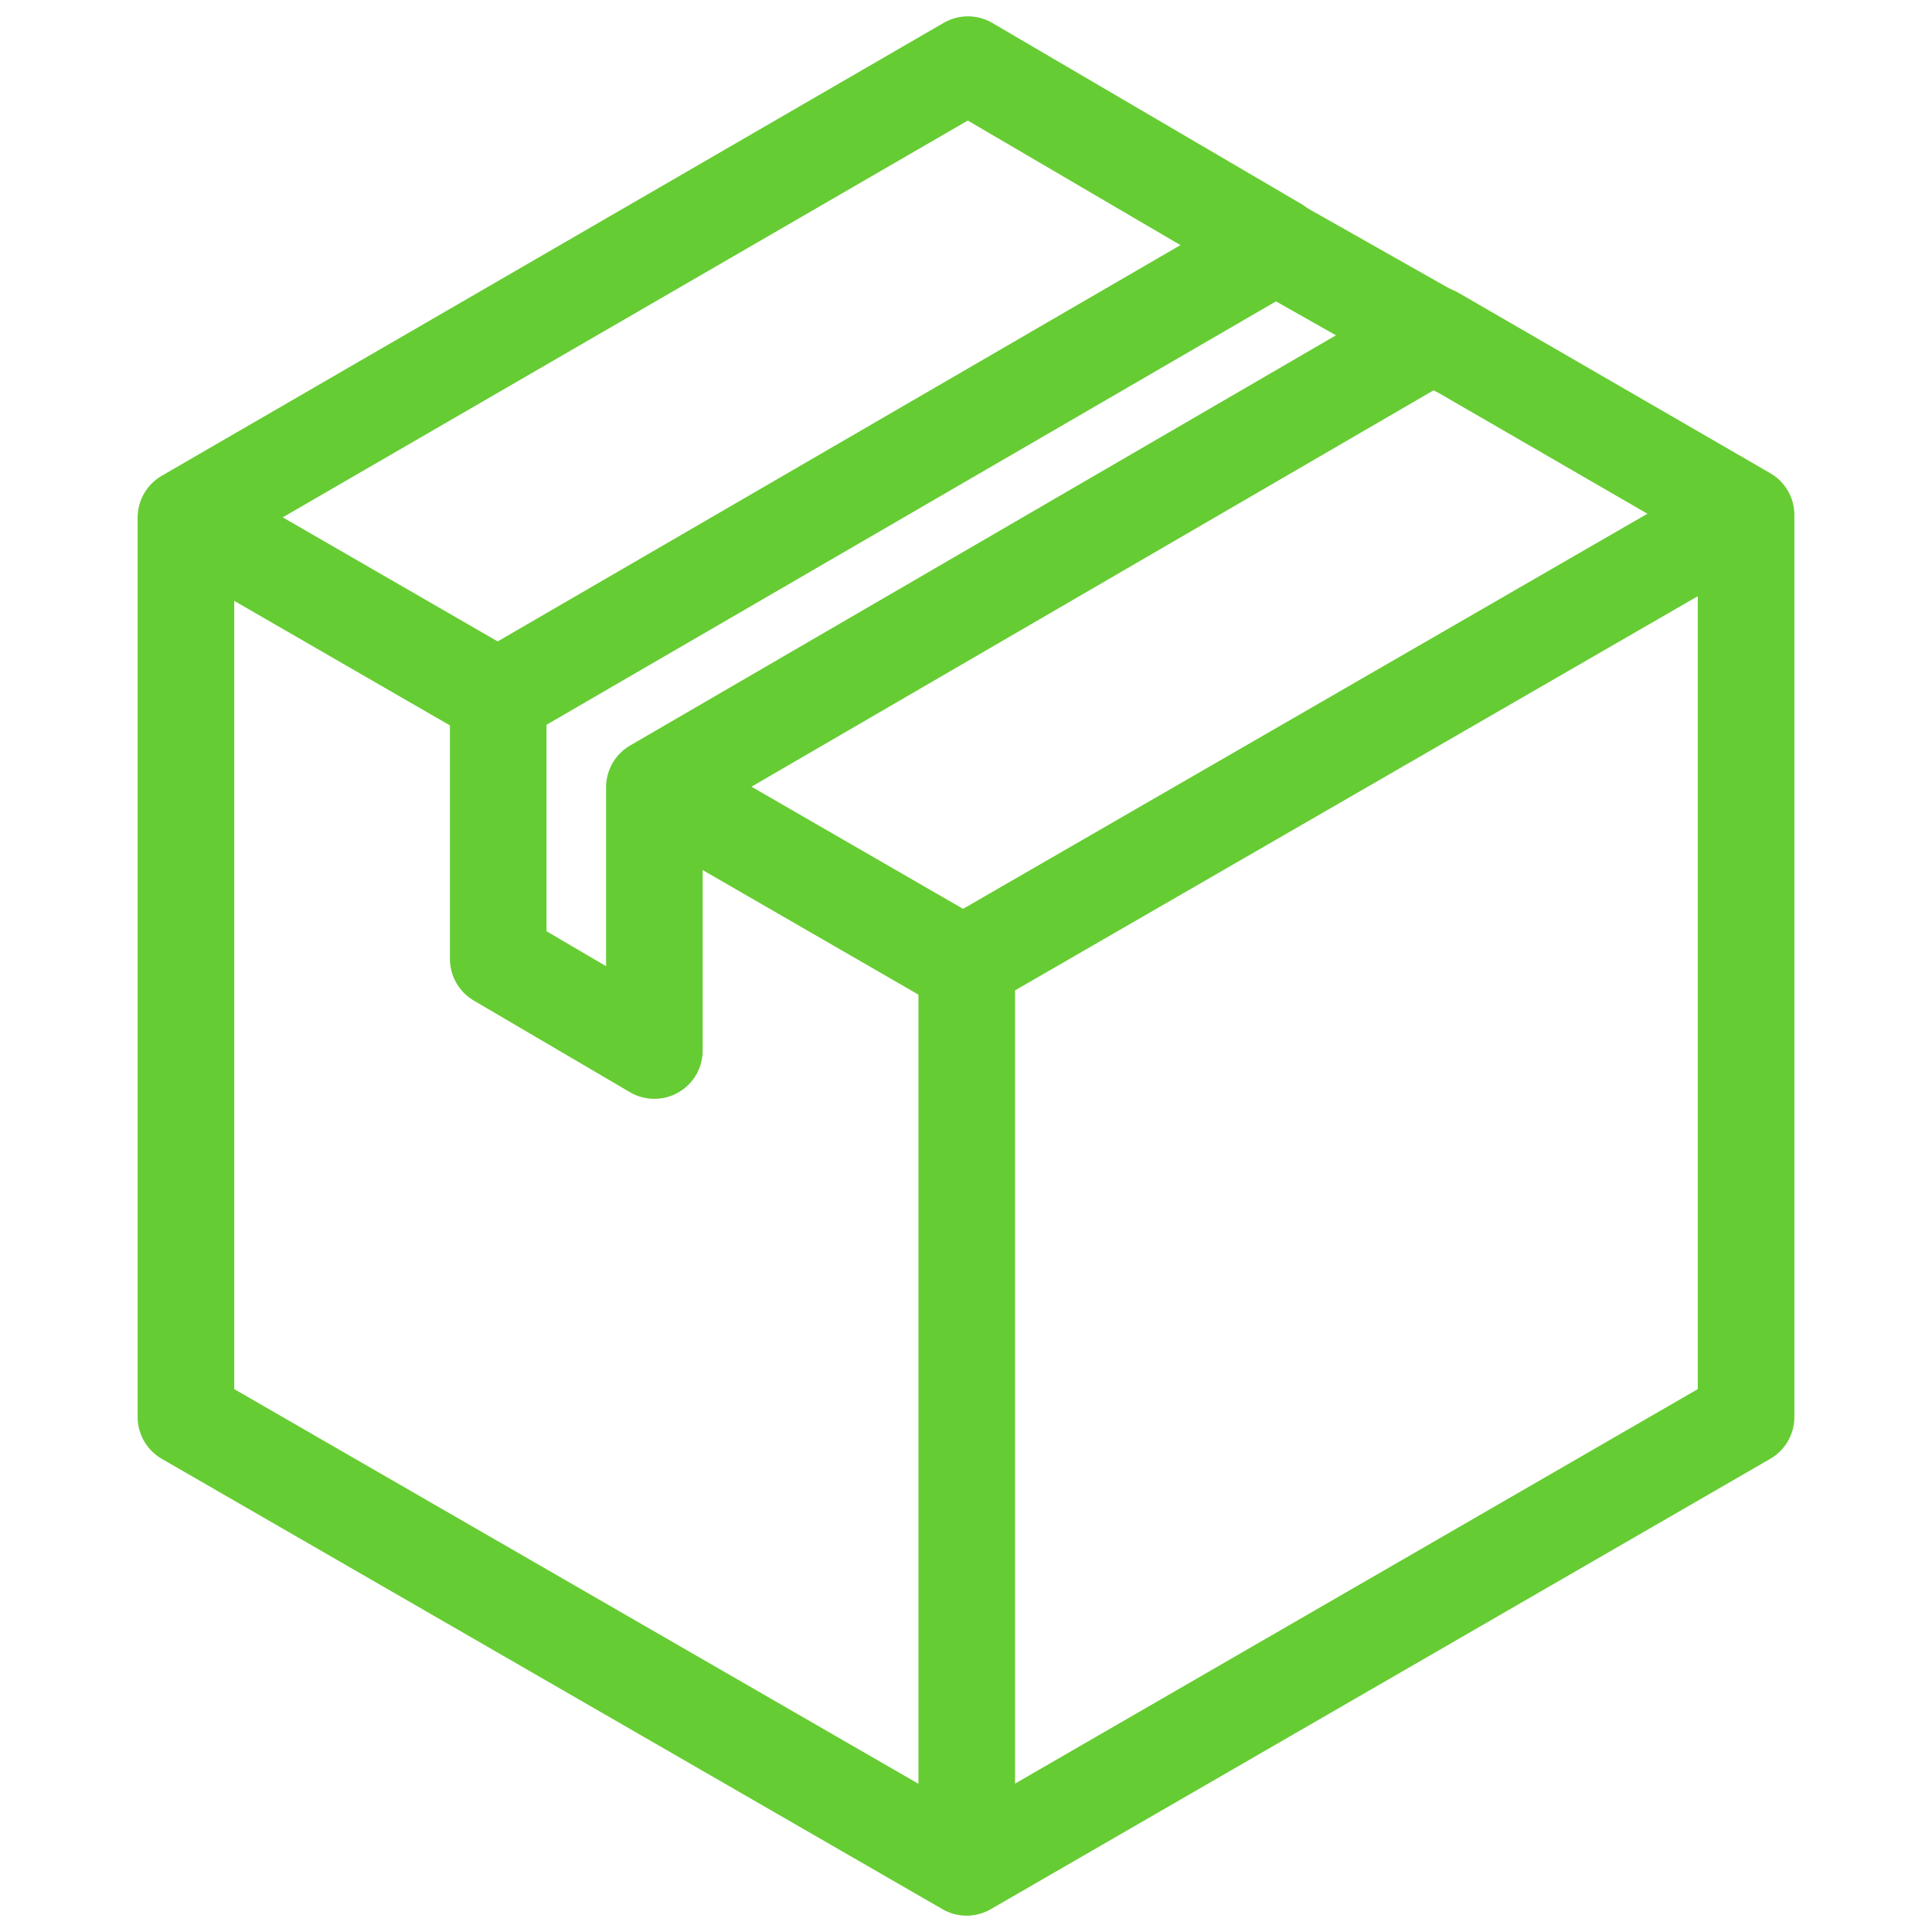
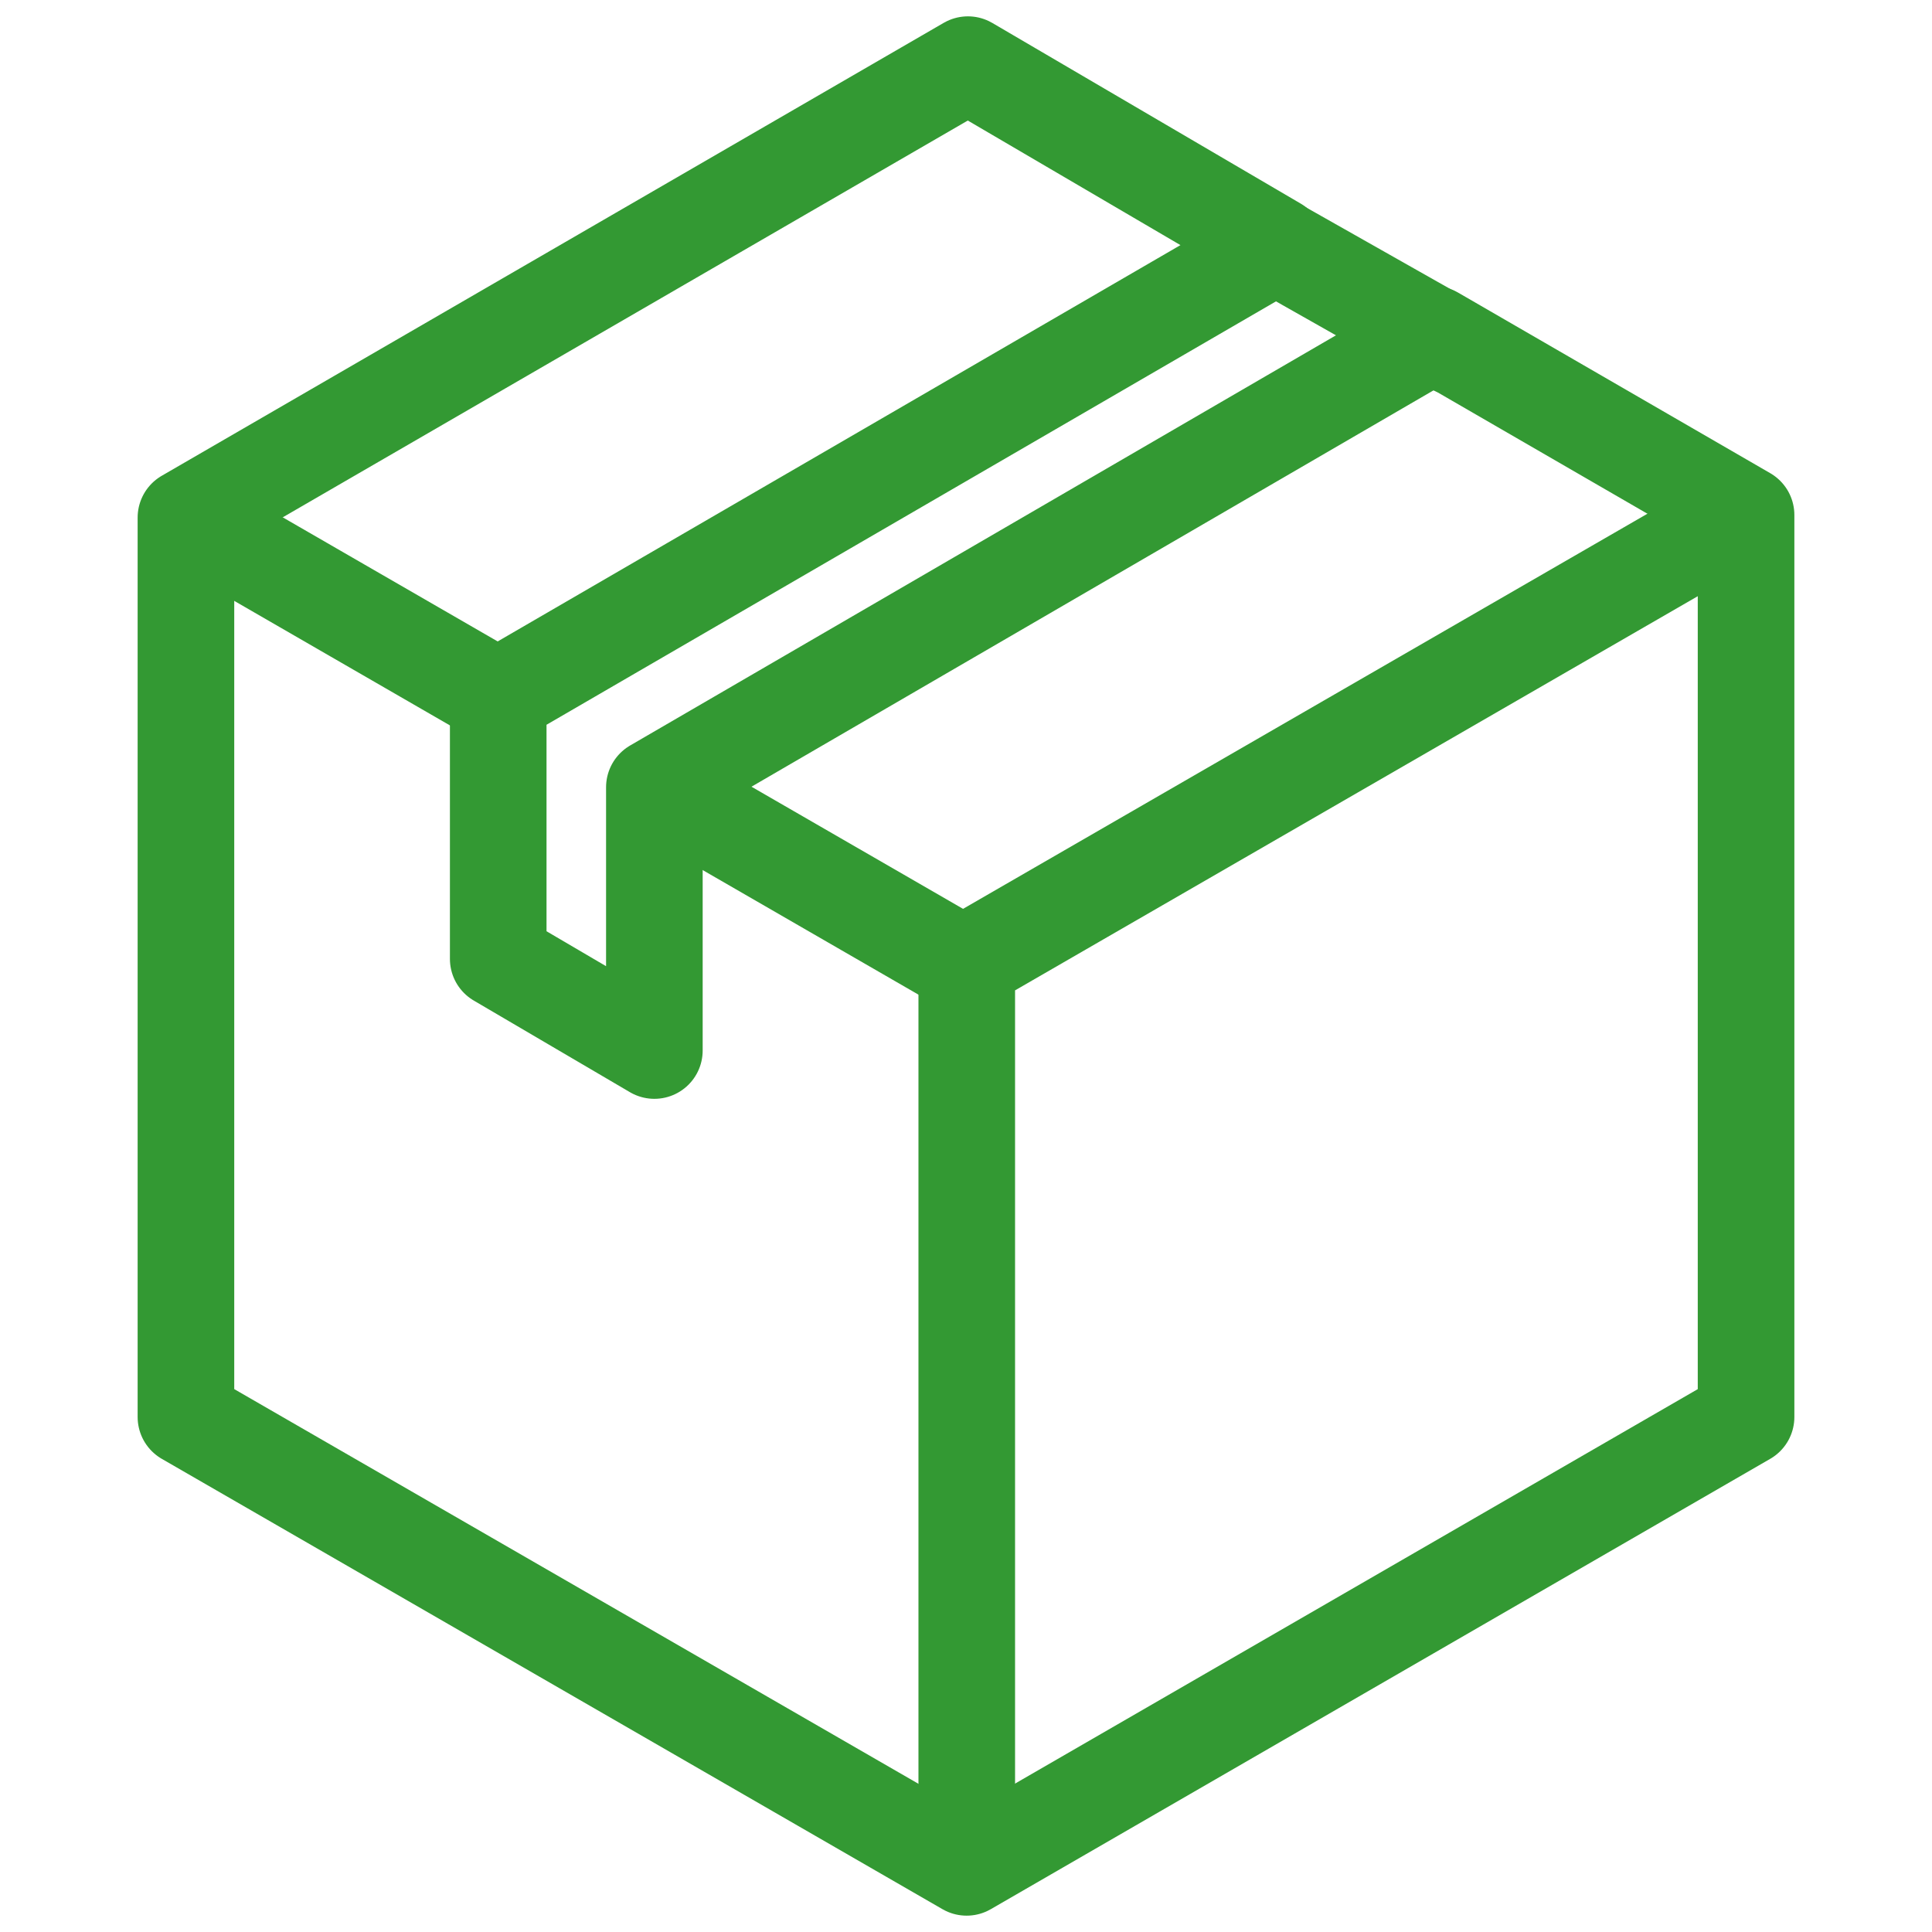
<svg xmlns="http://www.w3.org/2000/svg" width="100.0px" height="100.0px" viewBox="0 0 100.0 100.0" version="1.1" id="SVGRoot">
  <defs id="defs25238" />
-   <g id="layer1" style="stroke:#66cc33;stroke-opacity:1">
-     <path style="display:inline;fill:none;fill-opacity:1;stroke:#66cc33;stroke-width:5;stroke-linecap:round;stroke-linejoin:round;stroke-dasharray:none;stroke-opacity:1;paint-order:fill markers stroke" d="m 74.212,17.305 16.164,9.351 V 73.344 L 50.033,96.654 9.624,73.344 V 26.79 L 50.1,3.346 66.063,12.697 25.788,36.074 v 13.559 l 8.082,4.742 V 40.749 Z" id="path30315" />
-     <path style="fill:none;fill-opacity:1;stroke:#66cc33;stroke-width:5;stroke-linecap:round;stroke-linejoin:round;stroke-dasharray:none;stroke-opacity:1;paint-order:fill markers stroke" d="m 10.956,27.54 14.237,8.22" id="path30317" />
-     <path style="fill:none;fill-opacity:1;stroke:#66cc33;stroke-width:5;stroke-linecap:round;stroke-linejoin:round;stroke-dasharray:none;stroke-opacity:1;paint-order:fill markers stroke" d="m 35.61,41.709 14.368,8.295" id="path30319" />
-     <path style="fill:none;fill-opacity:1;stroke:#66cc33;stroke-width:5;stroke-linecap:round;stroke-linejoin:round;stroke-dasharray:none;stroke-opacity:1;paint-order:fill markers stroke" d="M 88.79,27.445 50.039,49.818 v 45.543" id="path30321" />
-     <path style="fill:none;fill-opacity:1;stroke:#66cc33;stroke-width:5;stroke-linecap:round;stroke-linejoin:round;stroke-dasharray:none;stroke-opacity:1;paint-order:fill markers stroke" d="m 64.514,11.86 10.768,6.093" id="path30347" />
+   <g id="layer1" style="stroke:#339933;stroke-opacity:1">
+     <path style="display:inline;fill:none;fill-opacity:1;stroke:#339933;stroke-width:5;stroke-linecap:round;stroke-linejoin:round;stroke-dasharray:none;stroke-opacity:1;paint-order:fill markers stroke" d="m 74.212,17.305 16.164,9.351 V 73.344 L 50.033,96.654 9.624,73.344 V 26.79 L 50.1,3.346 66.063,12.697 25.788,36.074 v 13.559 l 8.082,4.742 V 40.749 Z" id="path30315" />
+     <path style="fill:none;fill-opacity:1;stroke:#339933;stroke-width:5;stroke-linecap:round;stroke-linejoin:round;stroke-dasharray:none;stroke-opacity:1;paint-order:fill markers stroke" d="m 10.956,27.54 14.237,8.22" id="path30317" />
+     <path style="fill:none;fill-opacity:1;stroke:#339933;stroke-width:5;stroke-linecap:round;stroke-linejoin:round;stroke-dasharray:none;stroke-opacity:1;paint-order:fill markers stroke" d="m 35.61,41.709 14.368,8.295" id="path30319" />
+     <path style="fill:none;fill-opacity:1;stroke:#339933;stroke-width:5;stroke-linecap:round;stroke-linejoin:round;stroke-dasharray:none;stroke-opacity:1;paint-order:fill markers stroke" d="M 88.79,27.445 50.039,49.818 v 45.543" id="path30321" />
+     <path style="fill:none;fill-opacity:1;stroke:#339933;stroke-width:5;stroke-linecap:round;stroke-linejoin:round;stroke-dasharray:none;stroke-opacity:1;paint-order:fill markers stroke" d="m 64.514,11.86 10.768,6.093" id="path30347" />
  </g>
</svg>
